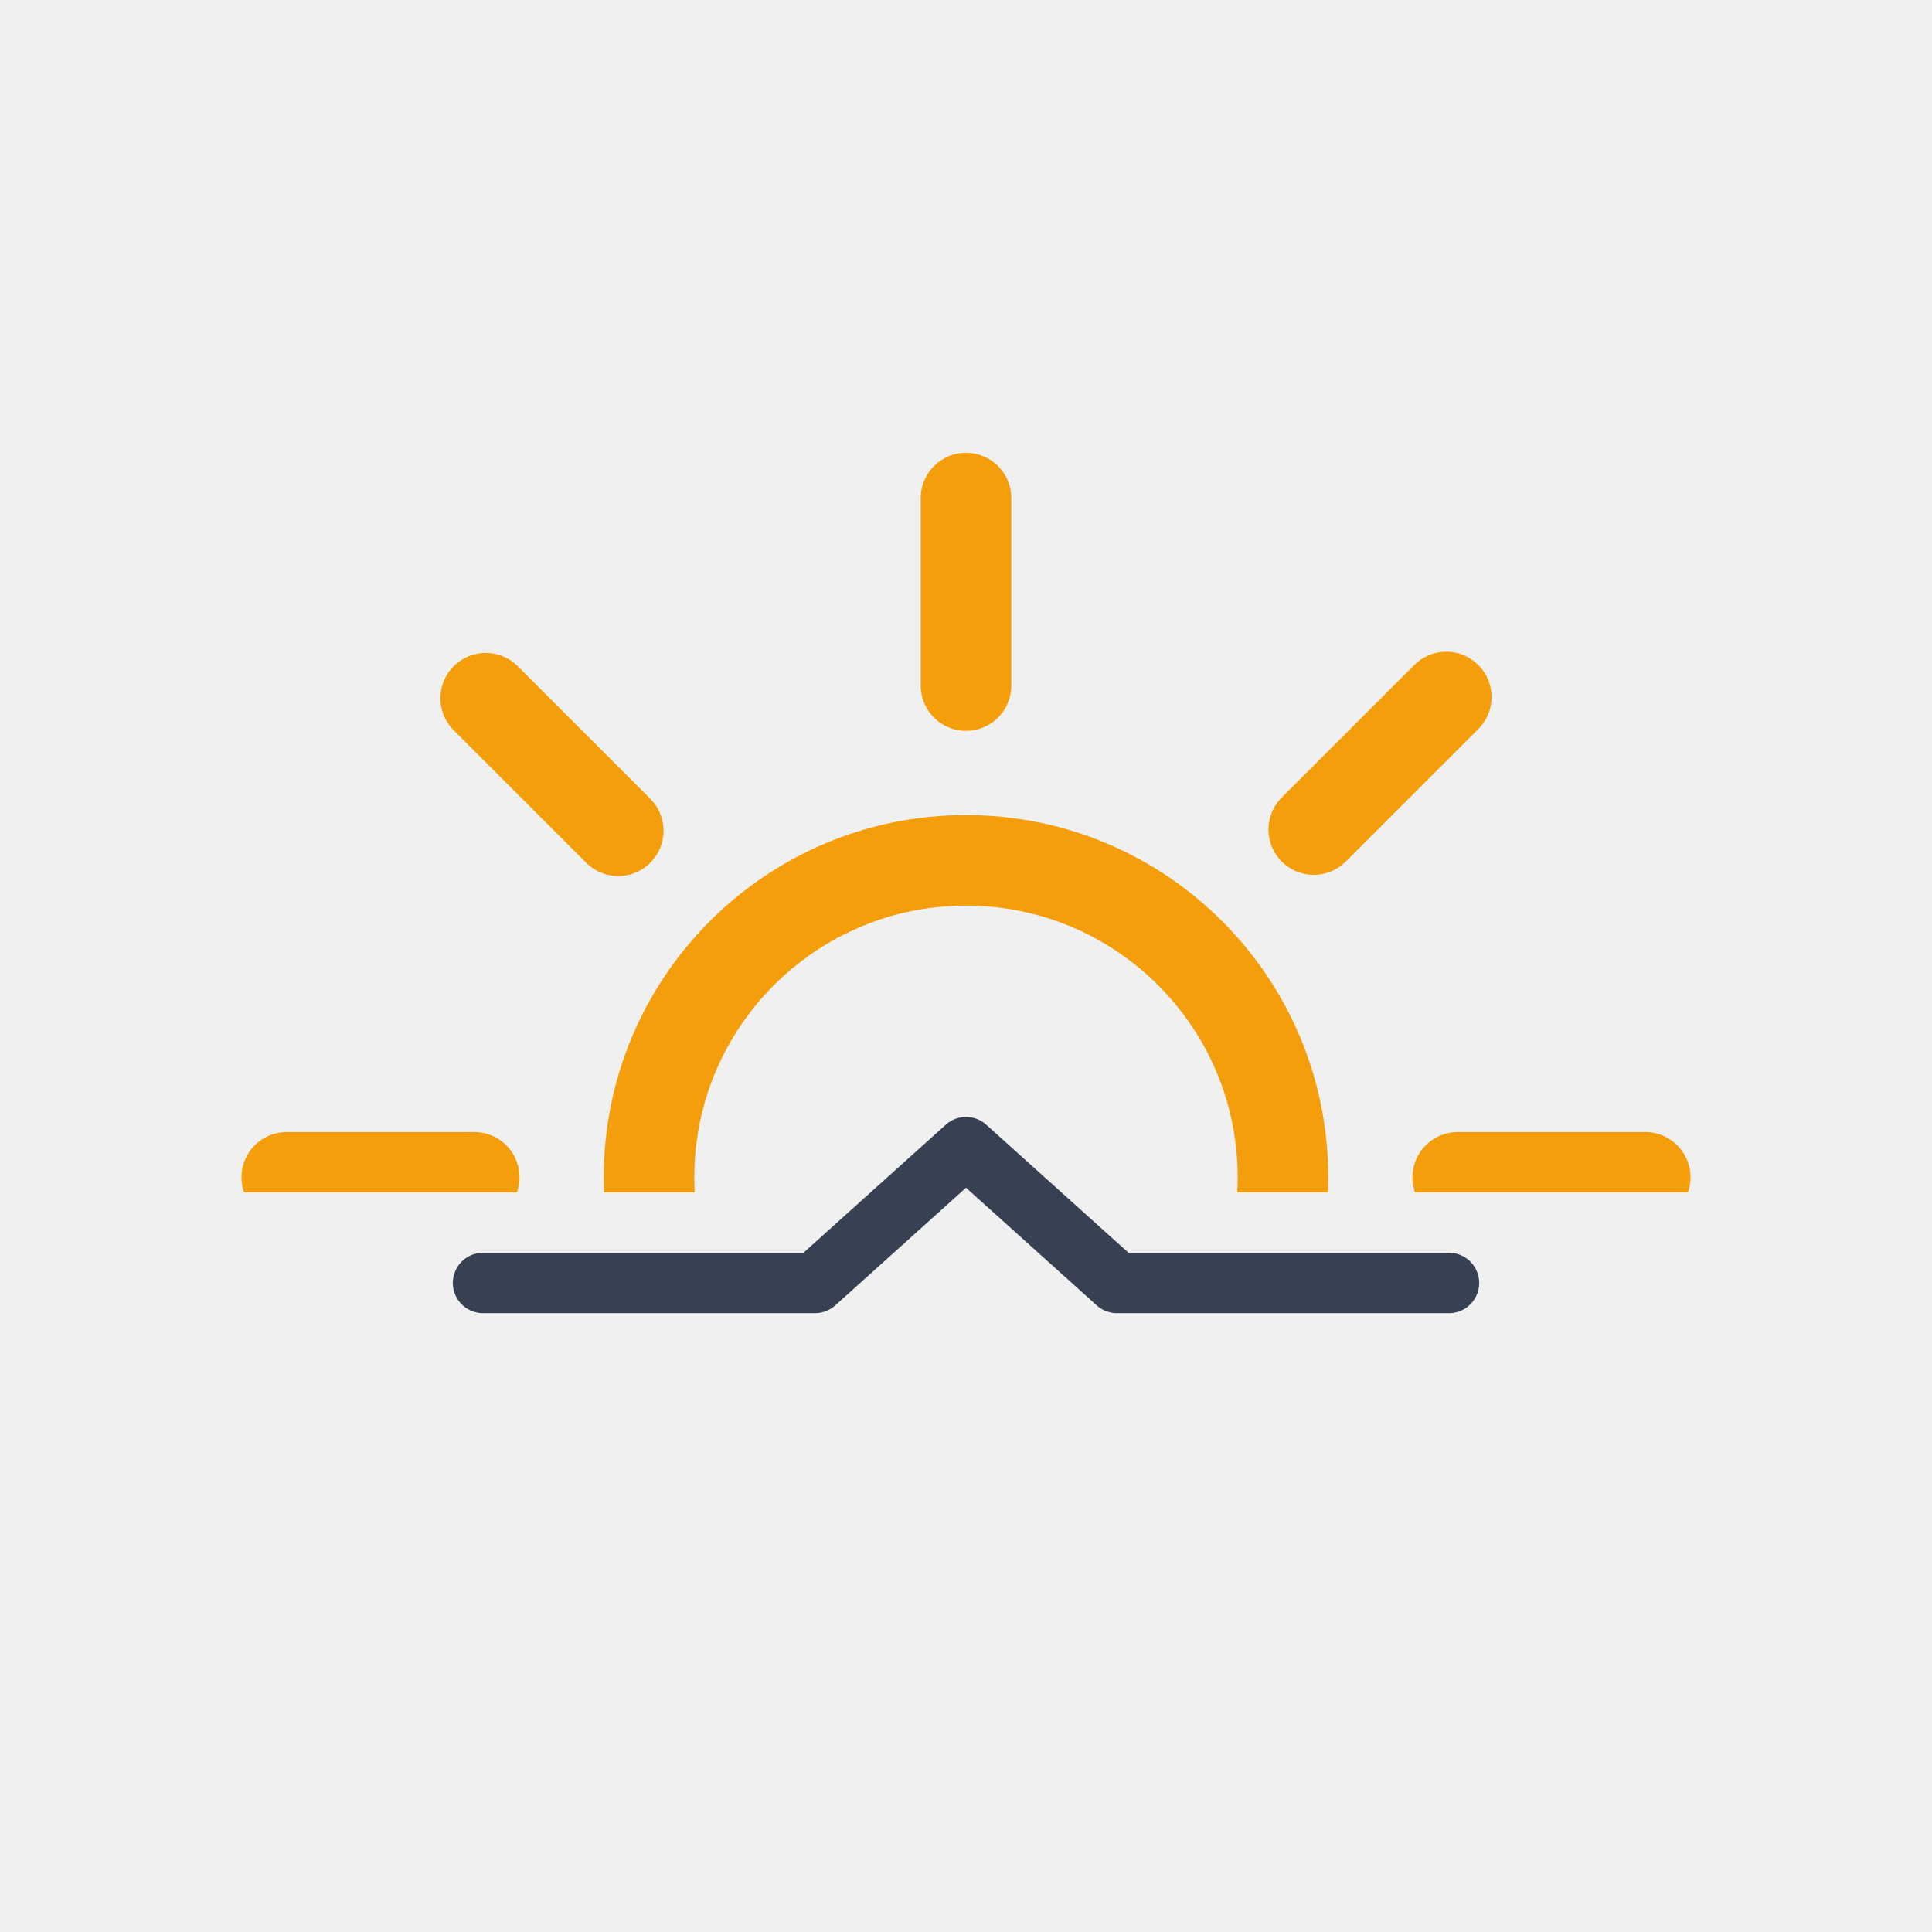
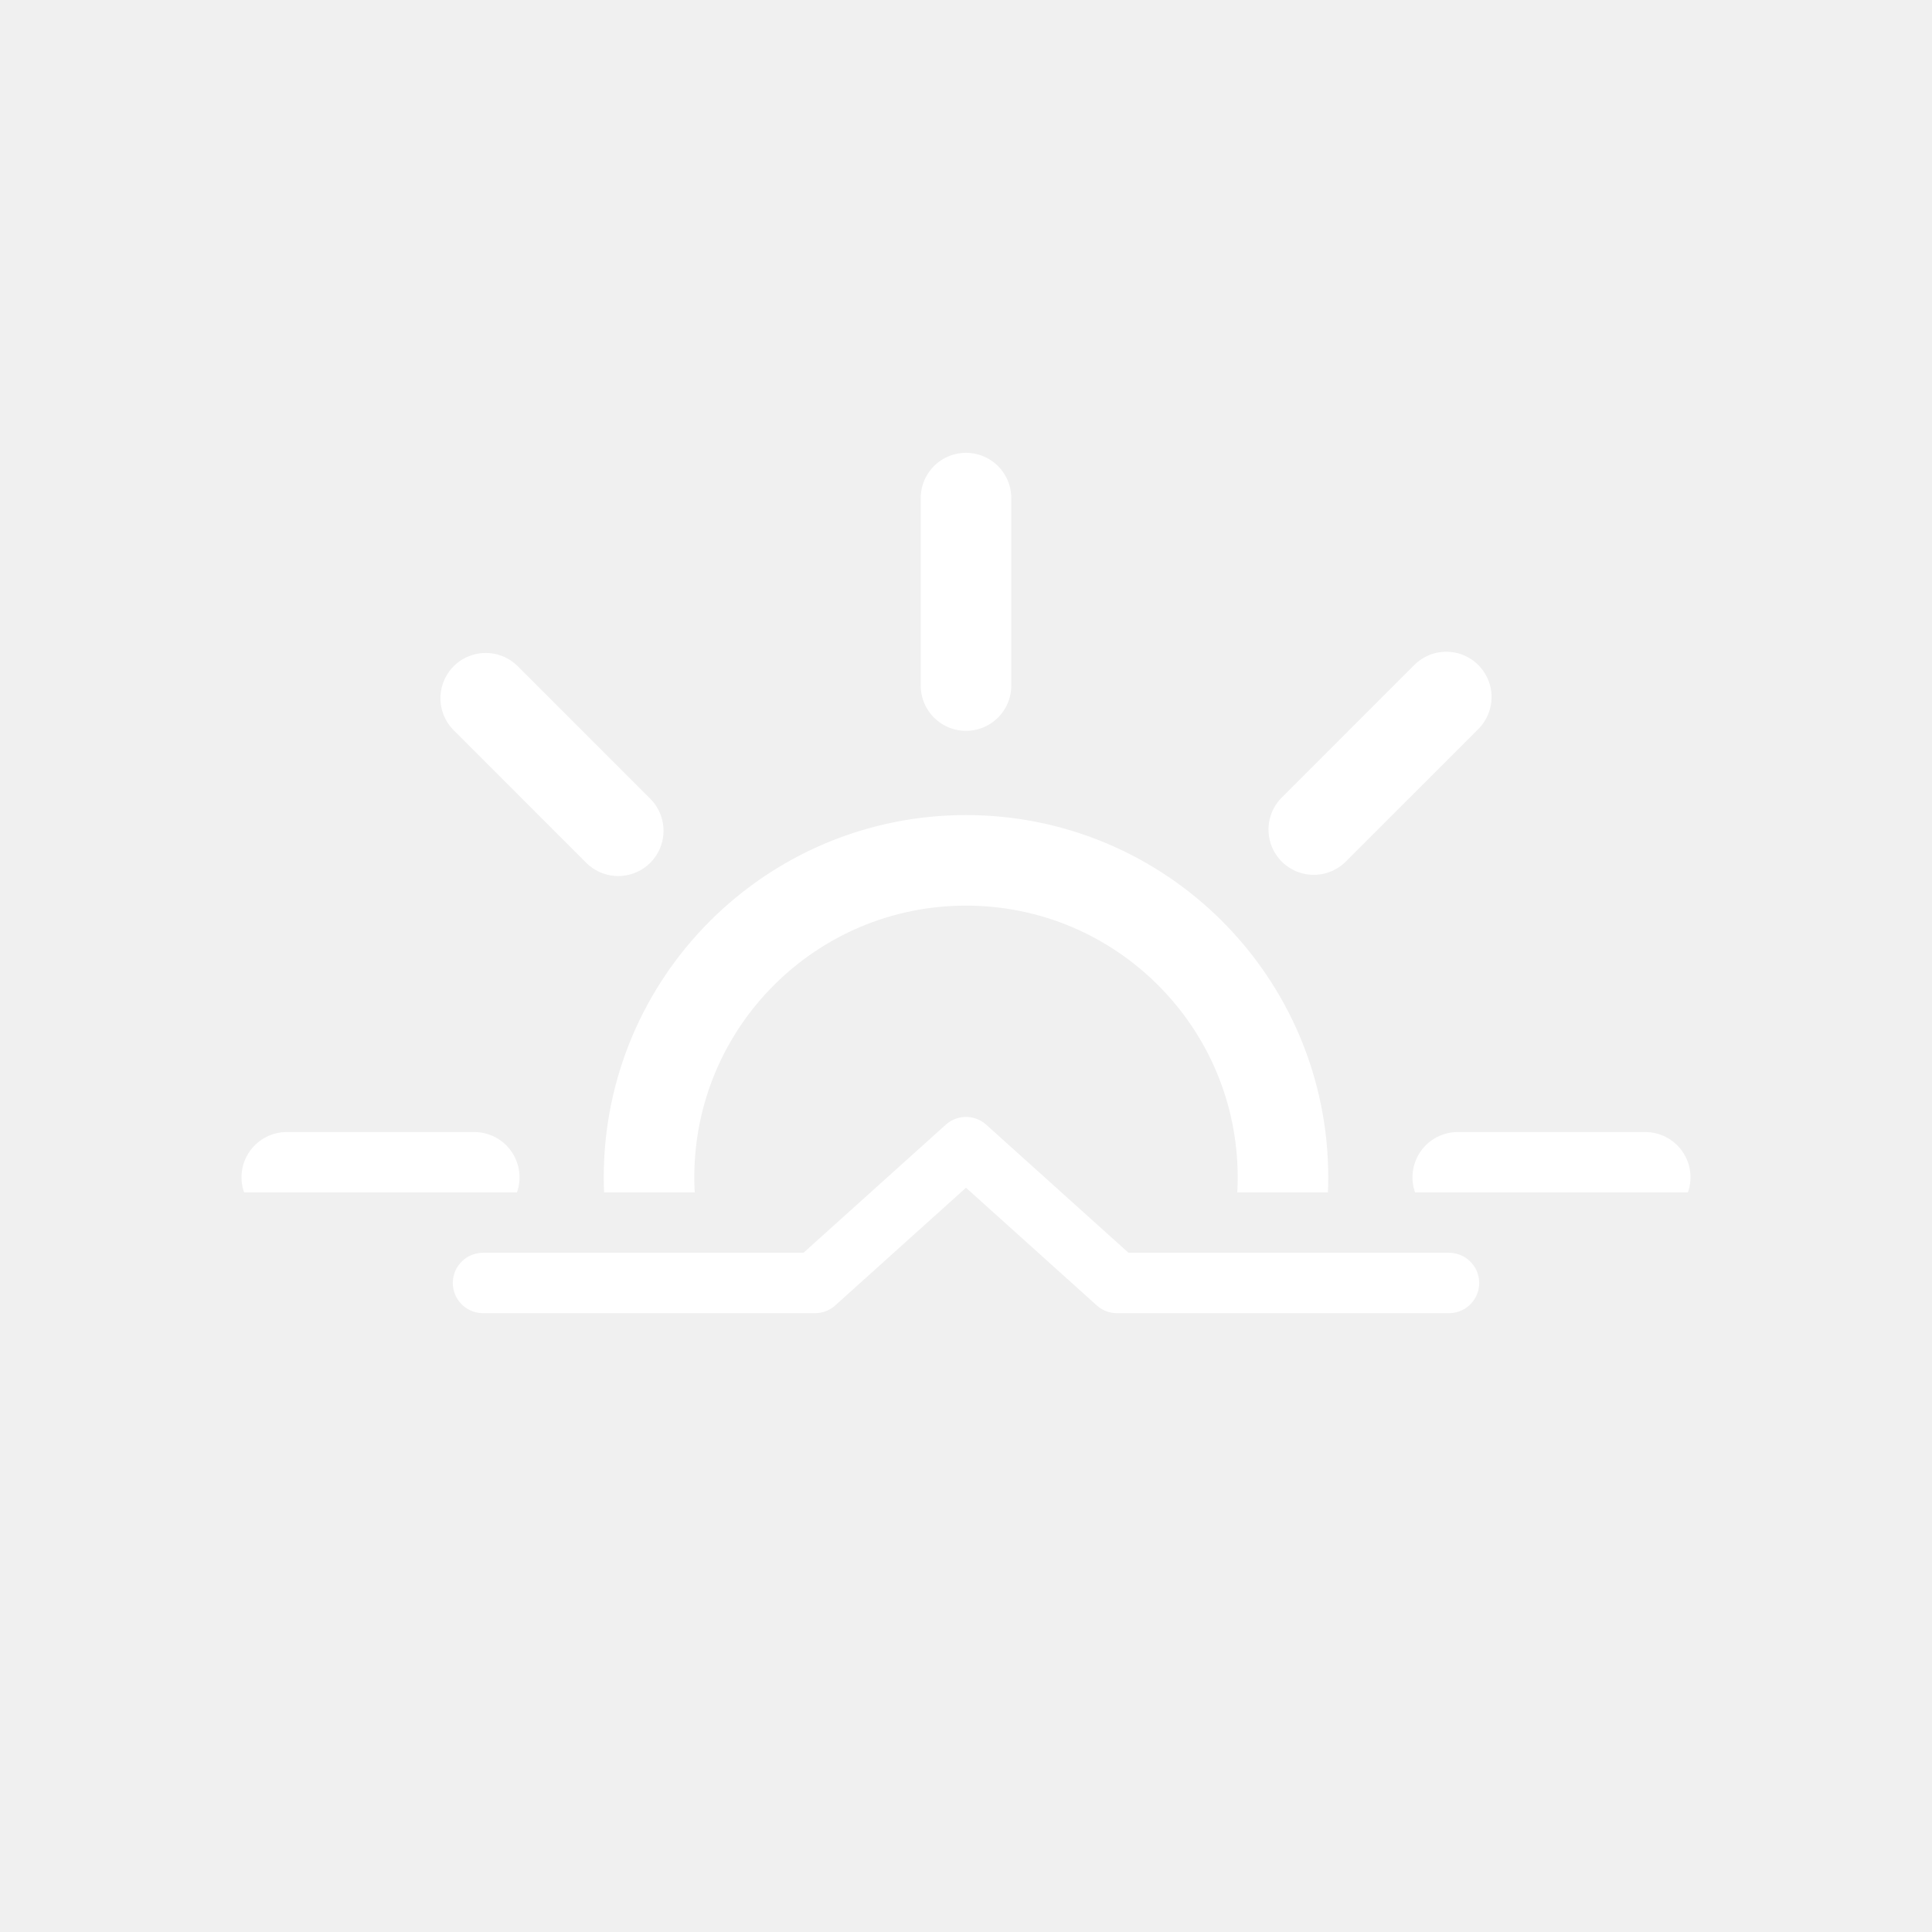
<svg xmlns="http://www.w3.org/2000/svg" viewBox="0 0 64 64">
  <defs>
    <clipPath id="a">
      <path fill="none" d="M0 7.5h64v32H0z" />
    </clipPath>
  </defs>
  <g clip-path="url(#a)">
    <g>
-       <path fill="none" stroke="#f59e0b" stroke-linecap="round" stroke-miterlimit="10" stroke-width="3" d="M42.5 39A10.5 10.5 0 1132 28.5 10.5 10.5 0 0142.5 39zM32 22.71V16.5m0 45v-6.21m11.52-27.81l4.39-4.39M16.09 54.91l4.39-4.39m0-23l-4.39-4.39m31.82 31.78l-4.39-4.39M15.71 39H9.5m45 0h-6.21" />
+       <path fill="none" stroke="#fff" stroke-linecap="round" stroke-miterlimit="10" stroke-width="3" d="M42.5 39A10.5 10.5 0 1132 28.5 10.5 10.5 0 0142.5 39zM32 22.71V16.5m0 45v-6.21m11.52-27.81l4.39-4.39M16.09 54.91l4.39-4.39m0-23l-4.39-4.39m31.82 31.78l-4.39-4.39M15.71 39H9.5m45 0h-6.21" />
      <animateTransform attributeName="transform" dur="45s" from="0 32 39" repeatCount="indefinite" to="360 32 39" type="rotate" />
    </g>
  </g>
-   <path fill="none" stroke="#374151" stroke-linecap="round" stroke-linejoin="round" stroke-width="2" d="M16 42.5h11l5-4.5 5 4.5h11" />
+   <path fill="none" stroke="#fff" stroke-linecap="round" stroke-linejoin="round" stroke-width="2" d="M16 42.5h11l5-4.5 5 4.5h11" />
</svg>
